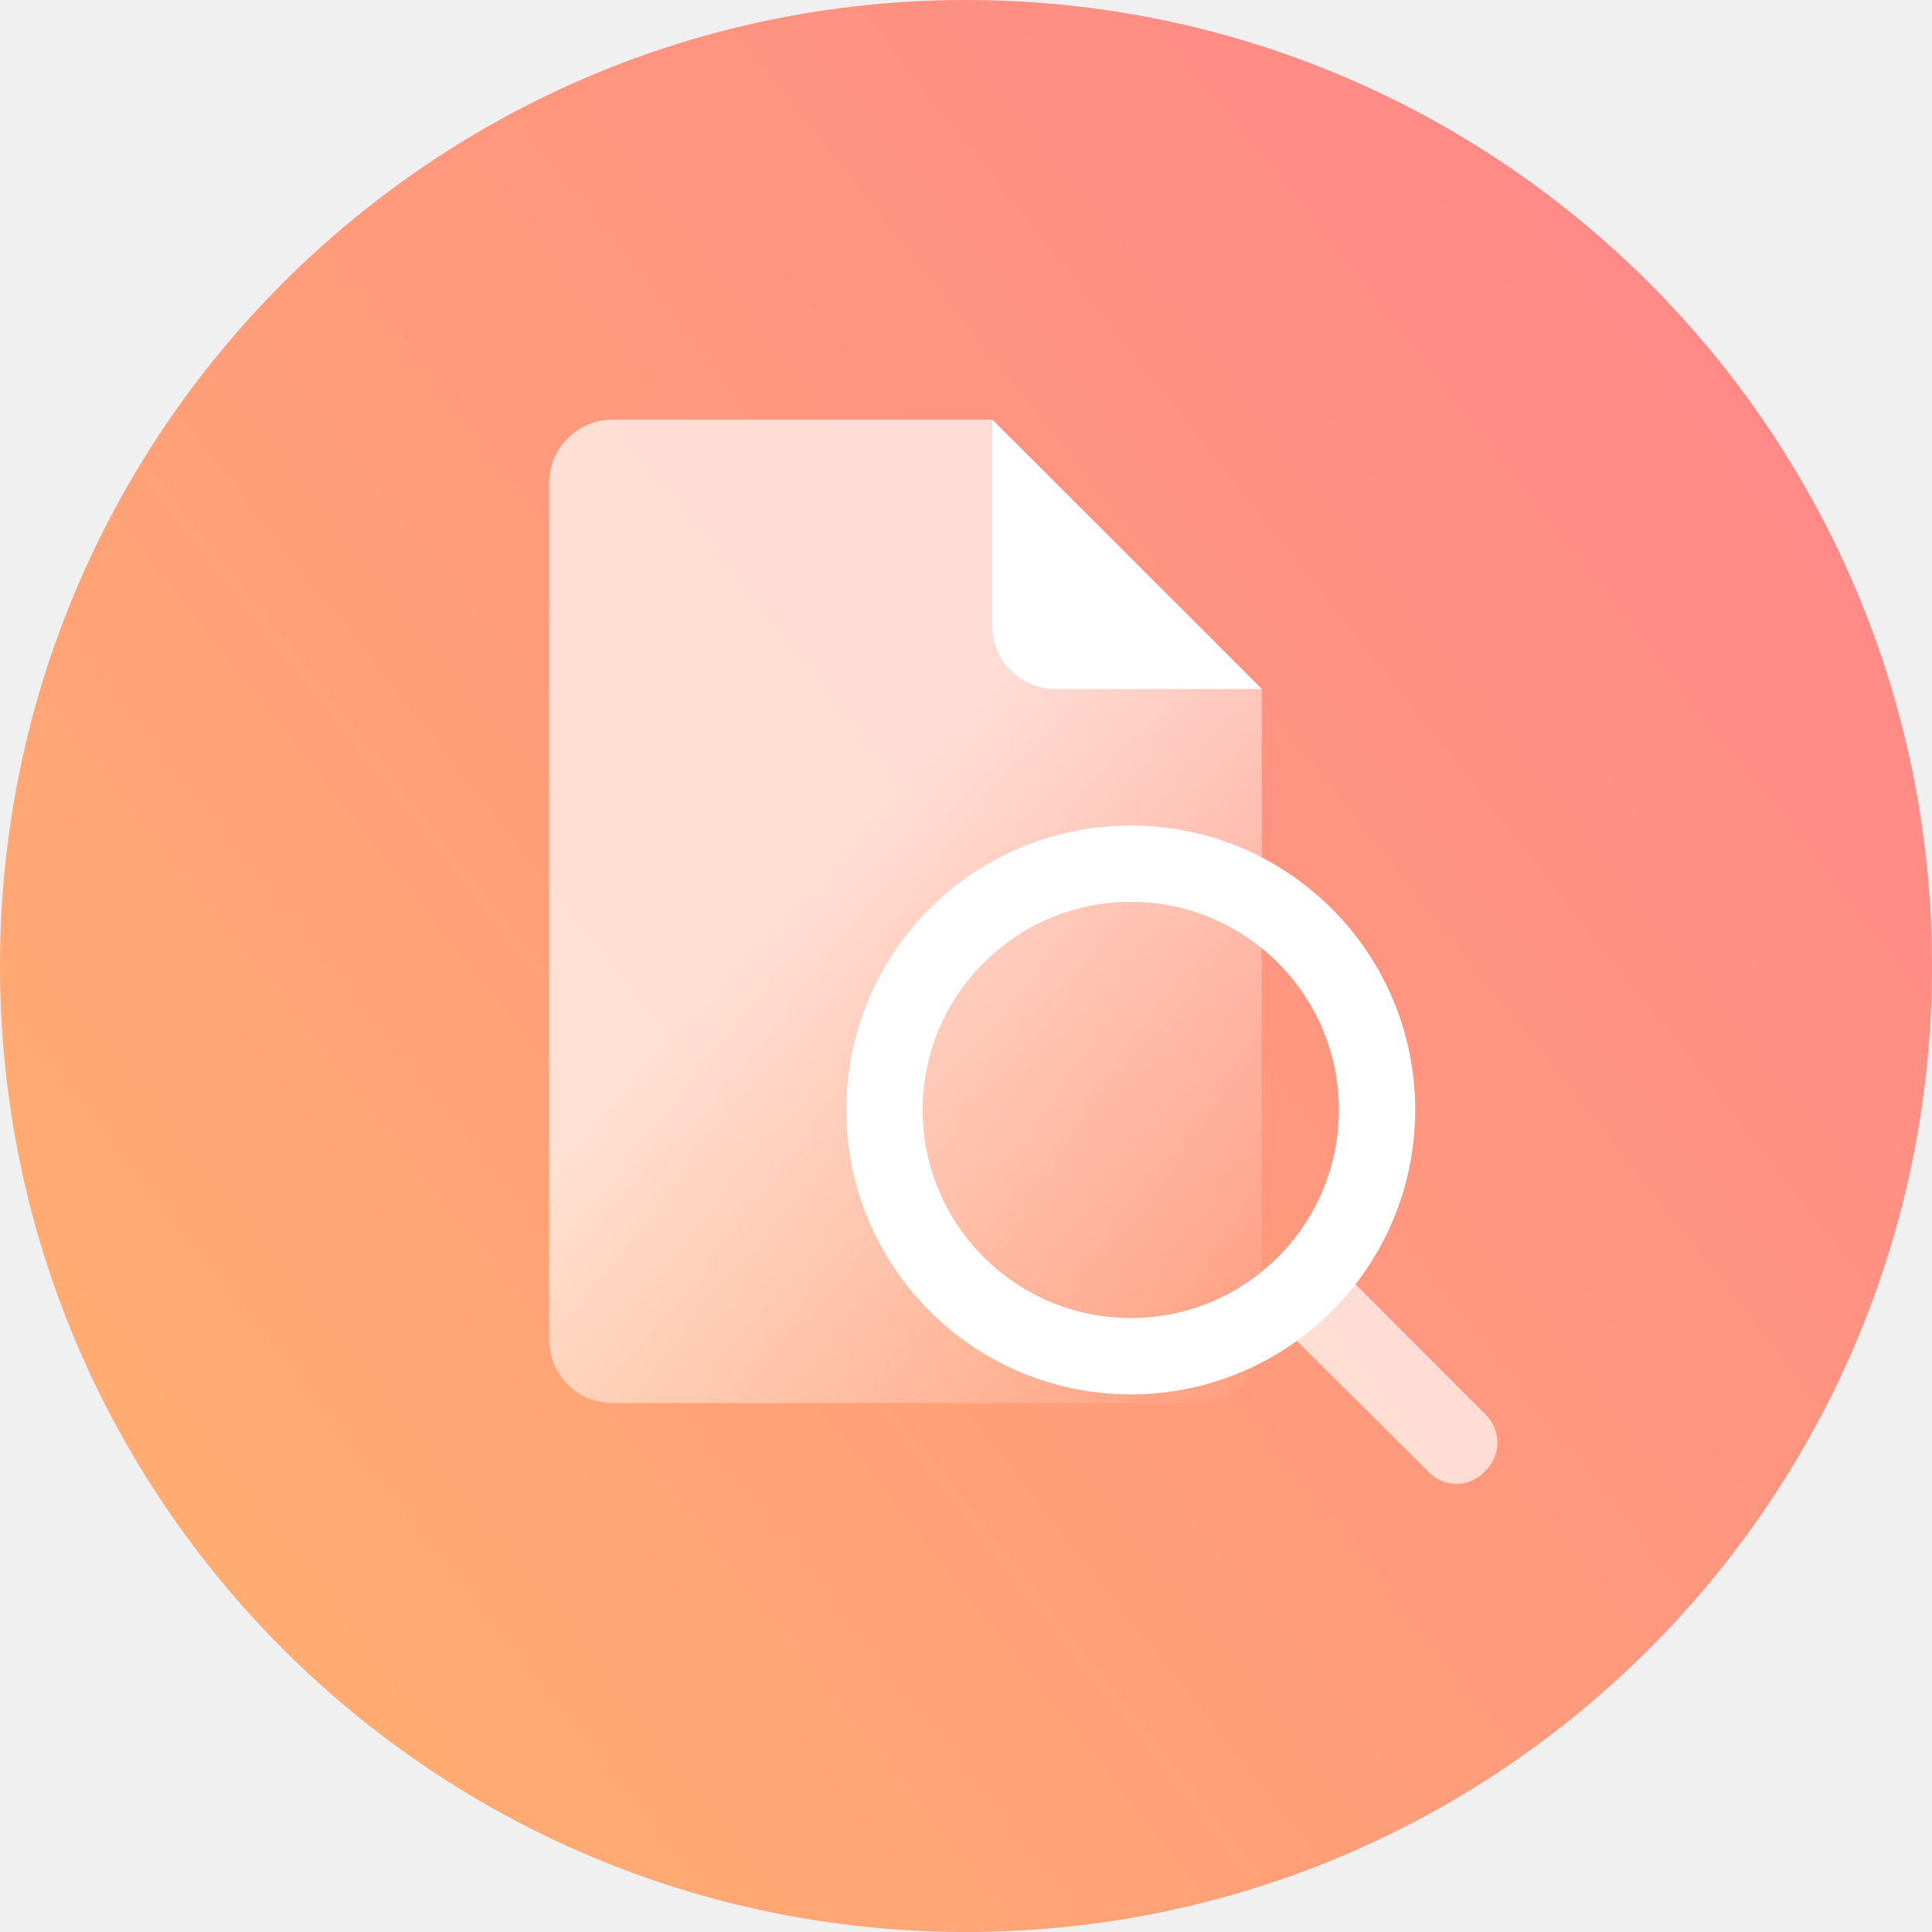
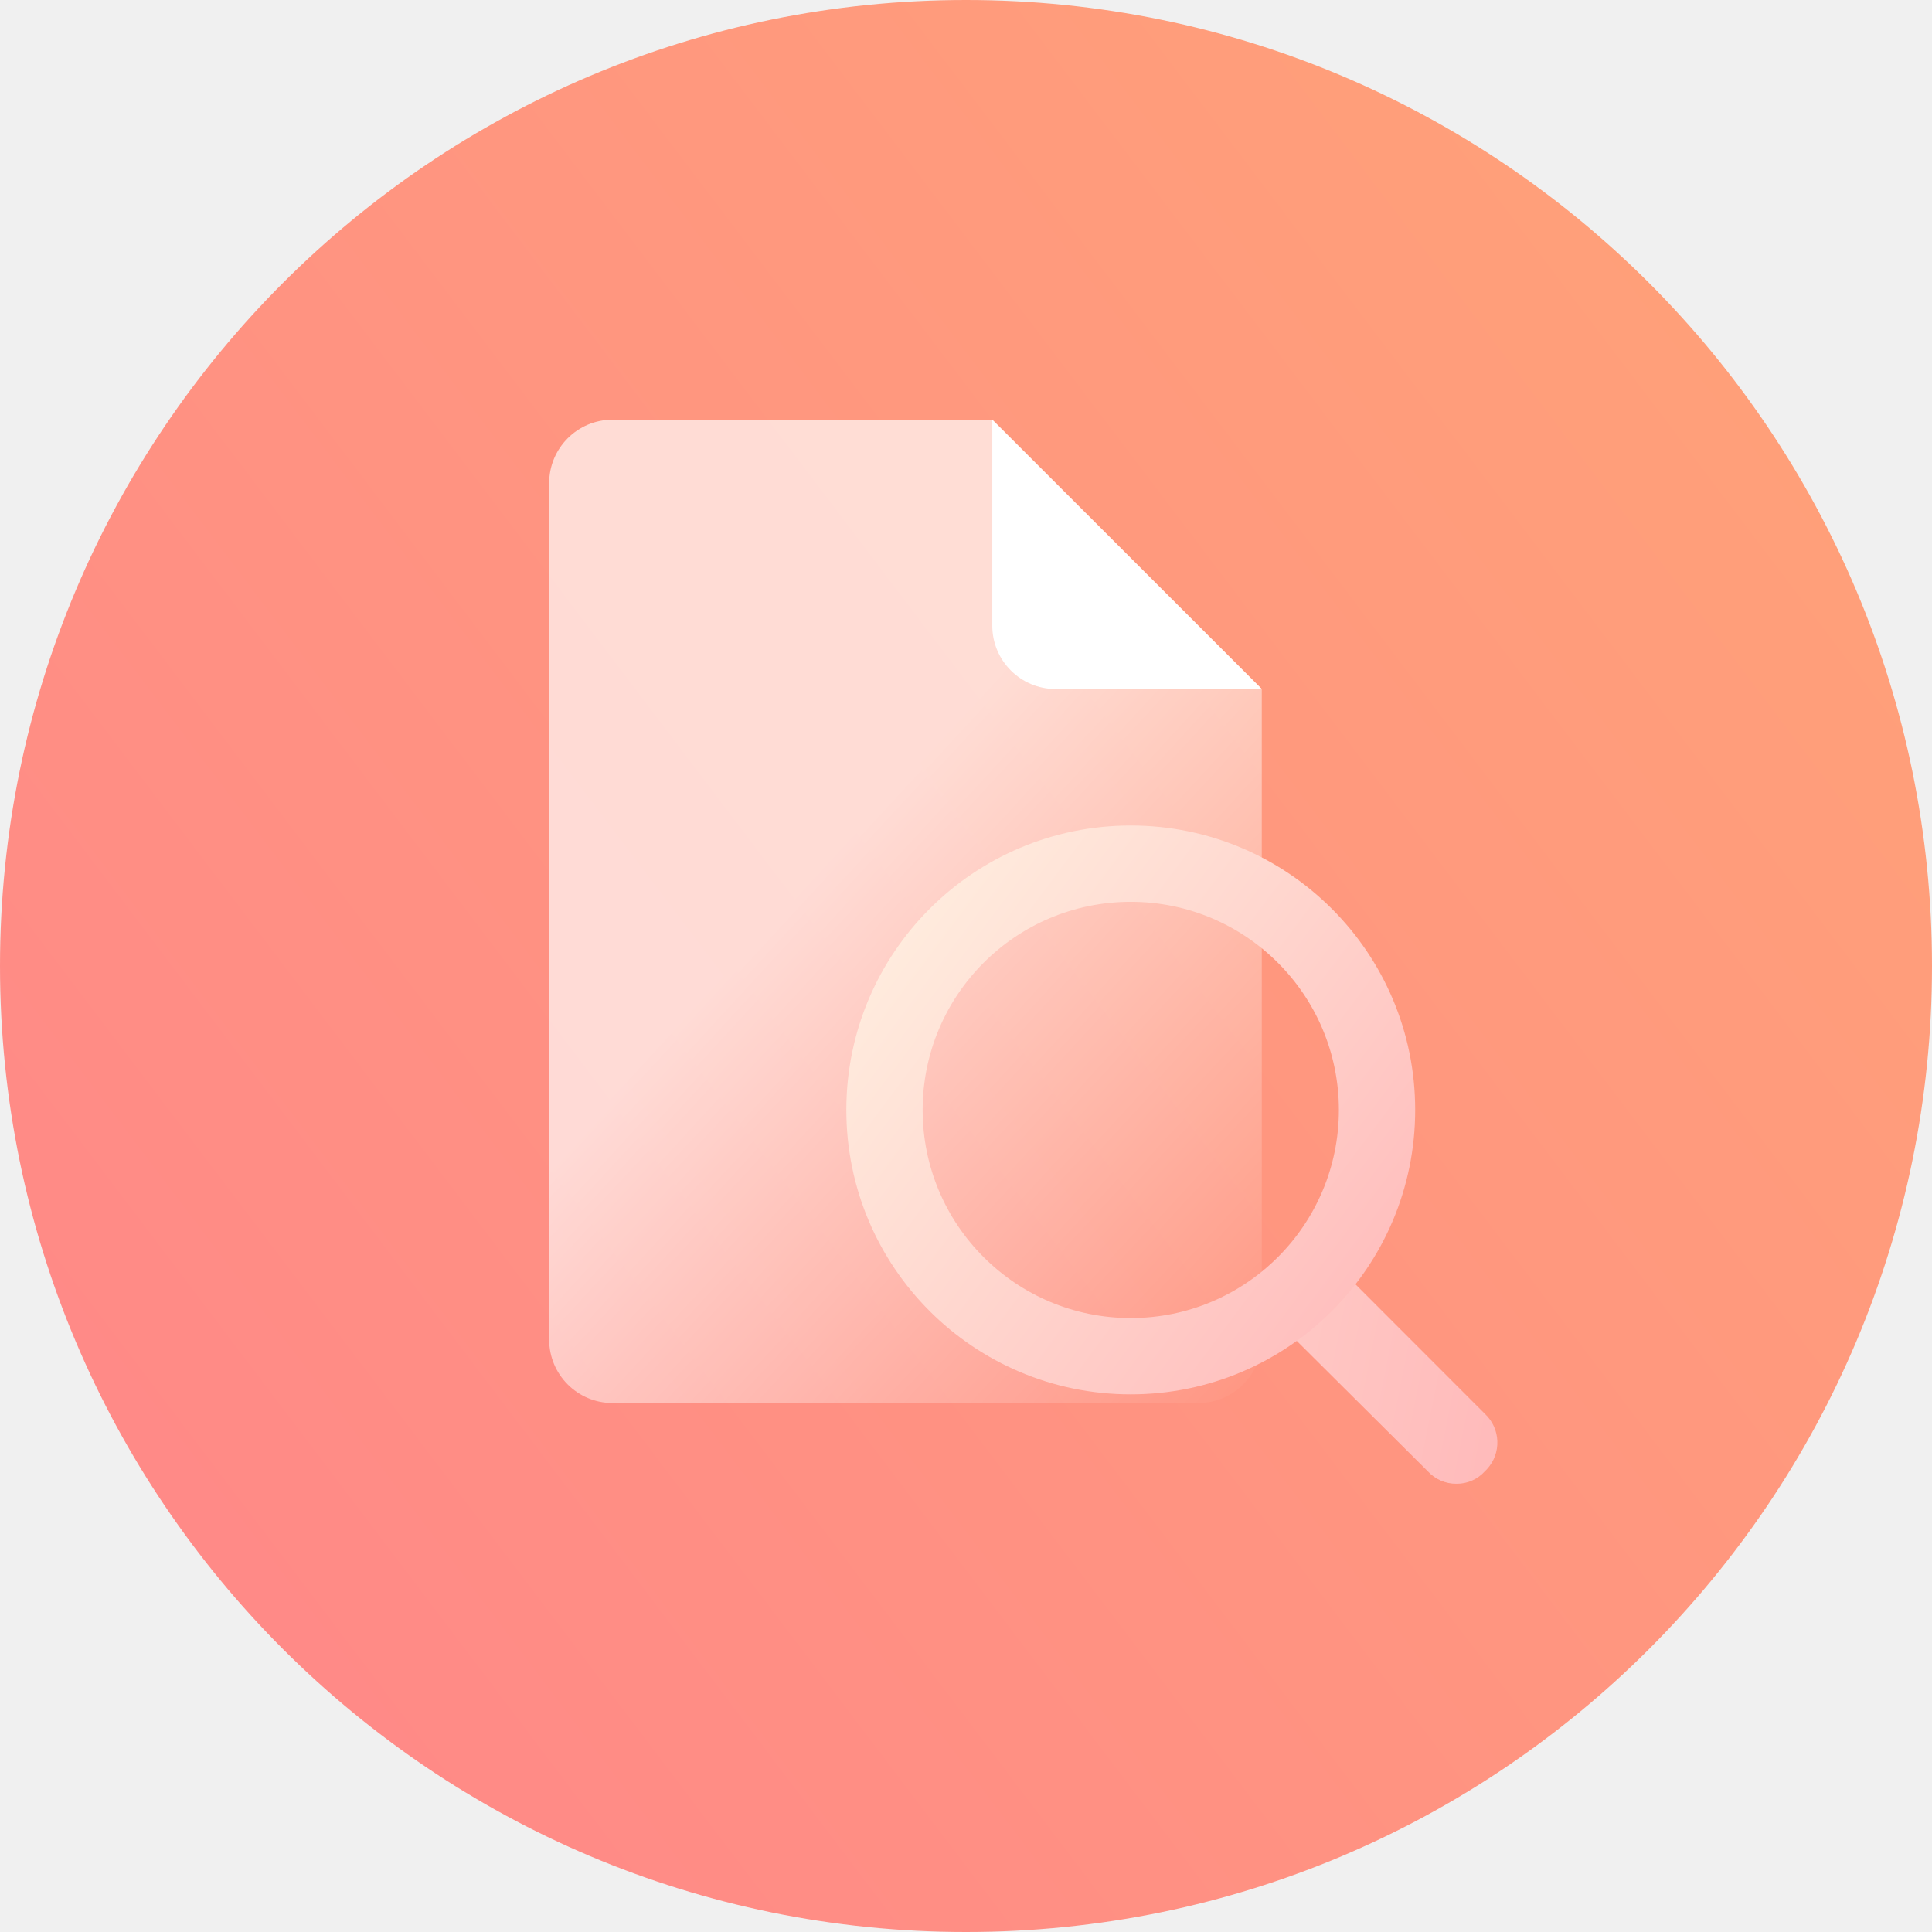
- <svg xmlns="http://www.w3.org/2000/svg" width="557" height="557" fill="none">
-   <g fill-rule="evenodd" clip-rule="evenodd">
-     <path d="M278.5 557C432.311 557 557 432.311 557 278.5S432.311 0 278.5 0 0 124.689 0 278.5 124.689 557 278.5 557z" fill="url(#paint0_linear)" />
-     <path opacity=".668" d="M363.774 198.65v187.586c0 10.088-8.187 18.263-18.273 18.263H176.6c-10.094 0-18.274-8.175-18.274-18.263V139.263c0-10.088 8.179-18.263 18.274-18.263h109.479l77.695 77.65z" fill="url(#paint1_linear)" />
-     <path d="M363.774 198.65h-59.421c-10.094 0-18.274-8.175-18.274-18.263V121l77.695 77.65z" fill="#fff" />
-     <path opacity=".668" d="M428.116 407.627c4.559 4.271 4.794 11.432.526 15.994-.169.182-.345.357-.526.527a10.852 10.852 0 01-8.141 3.621 11.08 11.08 0 01-8.367-3.621l-39.573-39.378a95.7 95.7 0 009.045-7.695 69.922 69.922 0 007.462-8.826l.905.679 38.669 38.699z" fill="#fff" />
-     <path d="M408 320c0-45.287-36.713-82-82-82s-82 36.713-82 82 36.713 82 82 82 82-36.713 82-82zm-142 0c0-33.137 26.863-60 60-60s60 26.863 60 60-26.863 60-60 60-60-26.863-60-60z" fill="#fff" />
-   </g>
+ <svg xmlns="http://www.w3.org/2000/svg" width="557" height="557" viewBox="0 0 557 557" fill="none">
+   <path fill-rule="evenodd" clip-rule="evenodd" d="M278.5 557C432.311 557 557 432.311 557 278.5C557 124.689 432.311 0 278.5 0C124.689 0 0 124.689 0 278.5C0 432.311 124.689 557 278.5 557Z" fill="url(#paint0_linear)" />
+   <path opacity="0.668" fill-rule="evenodd" clip-rule="evenodd" d="M363.774 198.65V386.236C363.774 396.324 355.587 404.499 345.5 404.499H176.6C166.506 404.499 158.326 396.324 158.326 386.236V139.263C158.326 129.175 166.505 121 176.6 121H286.079L363.774 198.65Z" fill="url(#paint1_linear)" />
+   <path fill-rule="evenodd" clip-rule="evenodd" d="M363.774 198.65H304.353C294.258 198.65 286.079 190.475 286.079 180.387V121L363.774 198.65Z" fill="white" />
+   <path fill-rule="evenodd" clip-rule="evenodd" d="M428.116 407.627C432.674 411.898 432.91 419.059 428.642 423.621C428.472 423.803 428.297 423.978 428.116 424.148C426.045 426.465 423.081 427.783 419.975 427.769C416.796 427.819 413.749 426.5 411.608 424.148L372.034 384.77C375.206 382.395 378.226 379.825 381.08 377.075C383.806 374.344 386.302 371.392 388.542 368.249L389.447 368.928L428.116 407.627Z" fill="url(#paint2_linear)" />
+   <path fill-rule="evenodd" clip-rule="evenodd" d="M408 320C408 274.713 371.287 238 326 238C280.713 238 244 274.713 244 320C244 365.287 280.713 402 326 402C371.287 402 408 365.287 408 320ZM266 320C266 286.863 292.863 260 326 260C359.137 260 386 286.863 386 320C386 353.137 359.137 380 326 380C292.863 380 266 353.137 266 320Z" fill="url(#paint3_linear)" />
  <defs>
-     <linearGradient id="paint0_linear" x1="172.727" y1="782.523" x2="719.023" y2="350.945" gradientUnits="userSpaceOnUse">
+     <linearGradient id="paint0_linear" x1="861.609" y1="-250.65" x2="-22.058" y2="418.733" gradientUnits="userSpaceOnUse">
      <stop stop-color="#FFB36D" />
-       <stop offset="1" stop-color="#F88" />
+       <stop offset="1" stop-color="#FF8888" />
    </linearGradient>
    <linearGradient id="paint1_linear" x1="429.103" y1="333.625" x2="283.716" y2="199.615" gradientUnits="userSpaceOnUse">
-       <stop stop-color="#fff" stop-opacity=".01" />
-       <stop offset="1" stop-color="#fff" />
+       <stop stop-color="white" stop-opacity="0.01" />
+       <stop offset="1" stop-color="white" />
+     </linearGradient>
+     <linearGradient id="paint2_linear" x1="188" y1="274" x2="446.981" y2="325.949" gradientUnits="userSpaceOnUse">
+       <stop stop-color="#FFEFE0" />
+       <stop offset="1" stop-color="#FFBBBB" />
+     </linearGradient>
+     <linearGradient id="paint3_linear" x1="283.177" y1="214.217" x2="440.84" y2="332.06" gradientUnits="userSpaceOnUse">
+       <stop stop-color="#FFEFE0" />
+       <stop offset="1" stop-color="#FFBBBB" />
    </linearGradient>
  </defs>
</svg>
